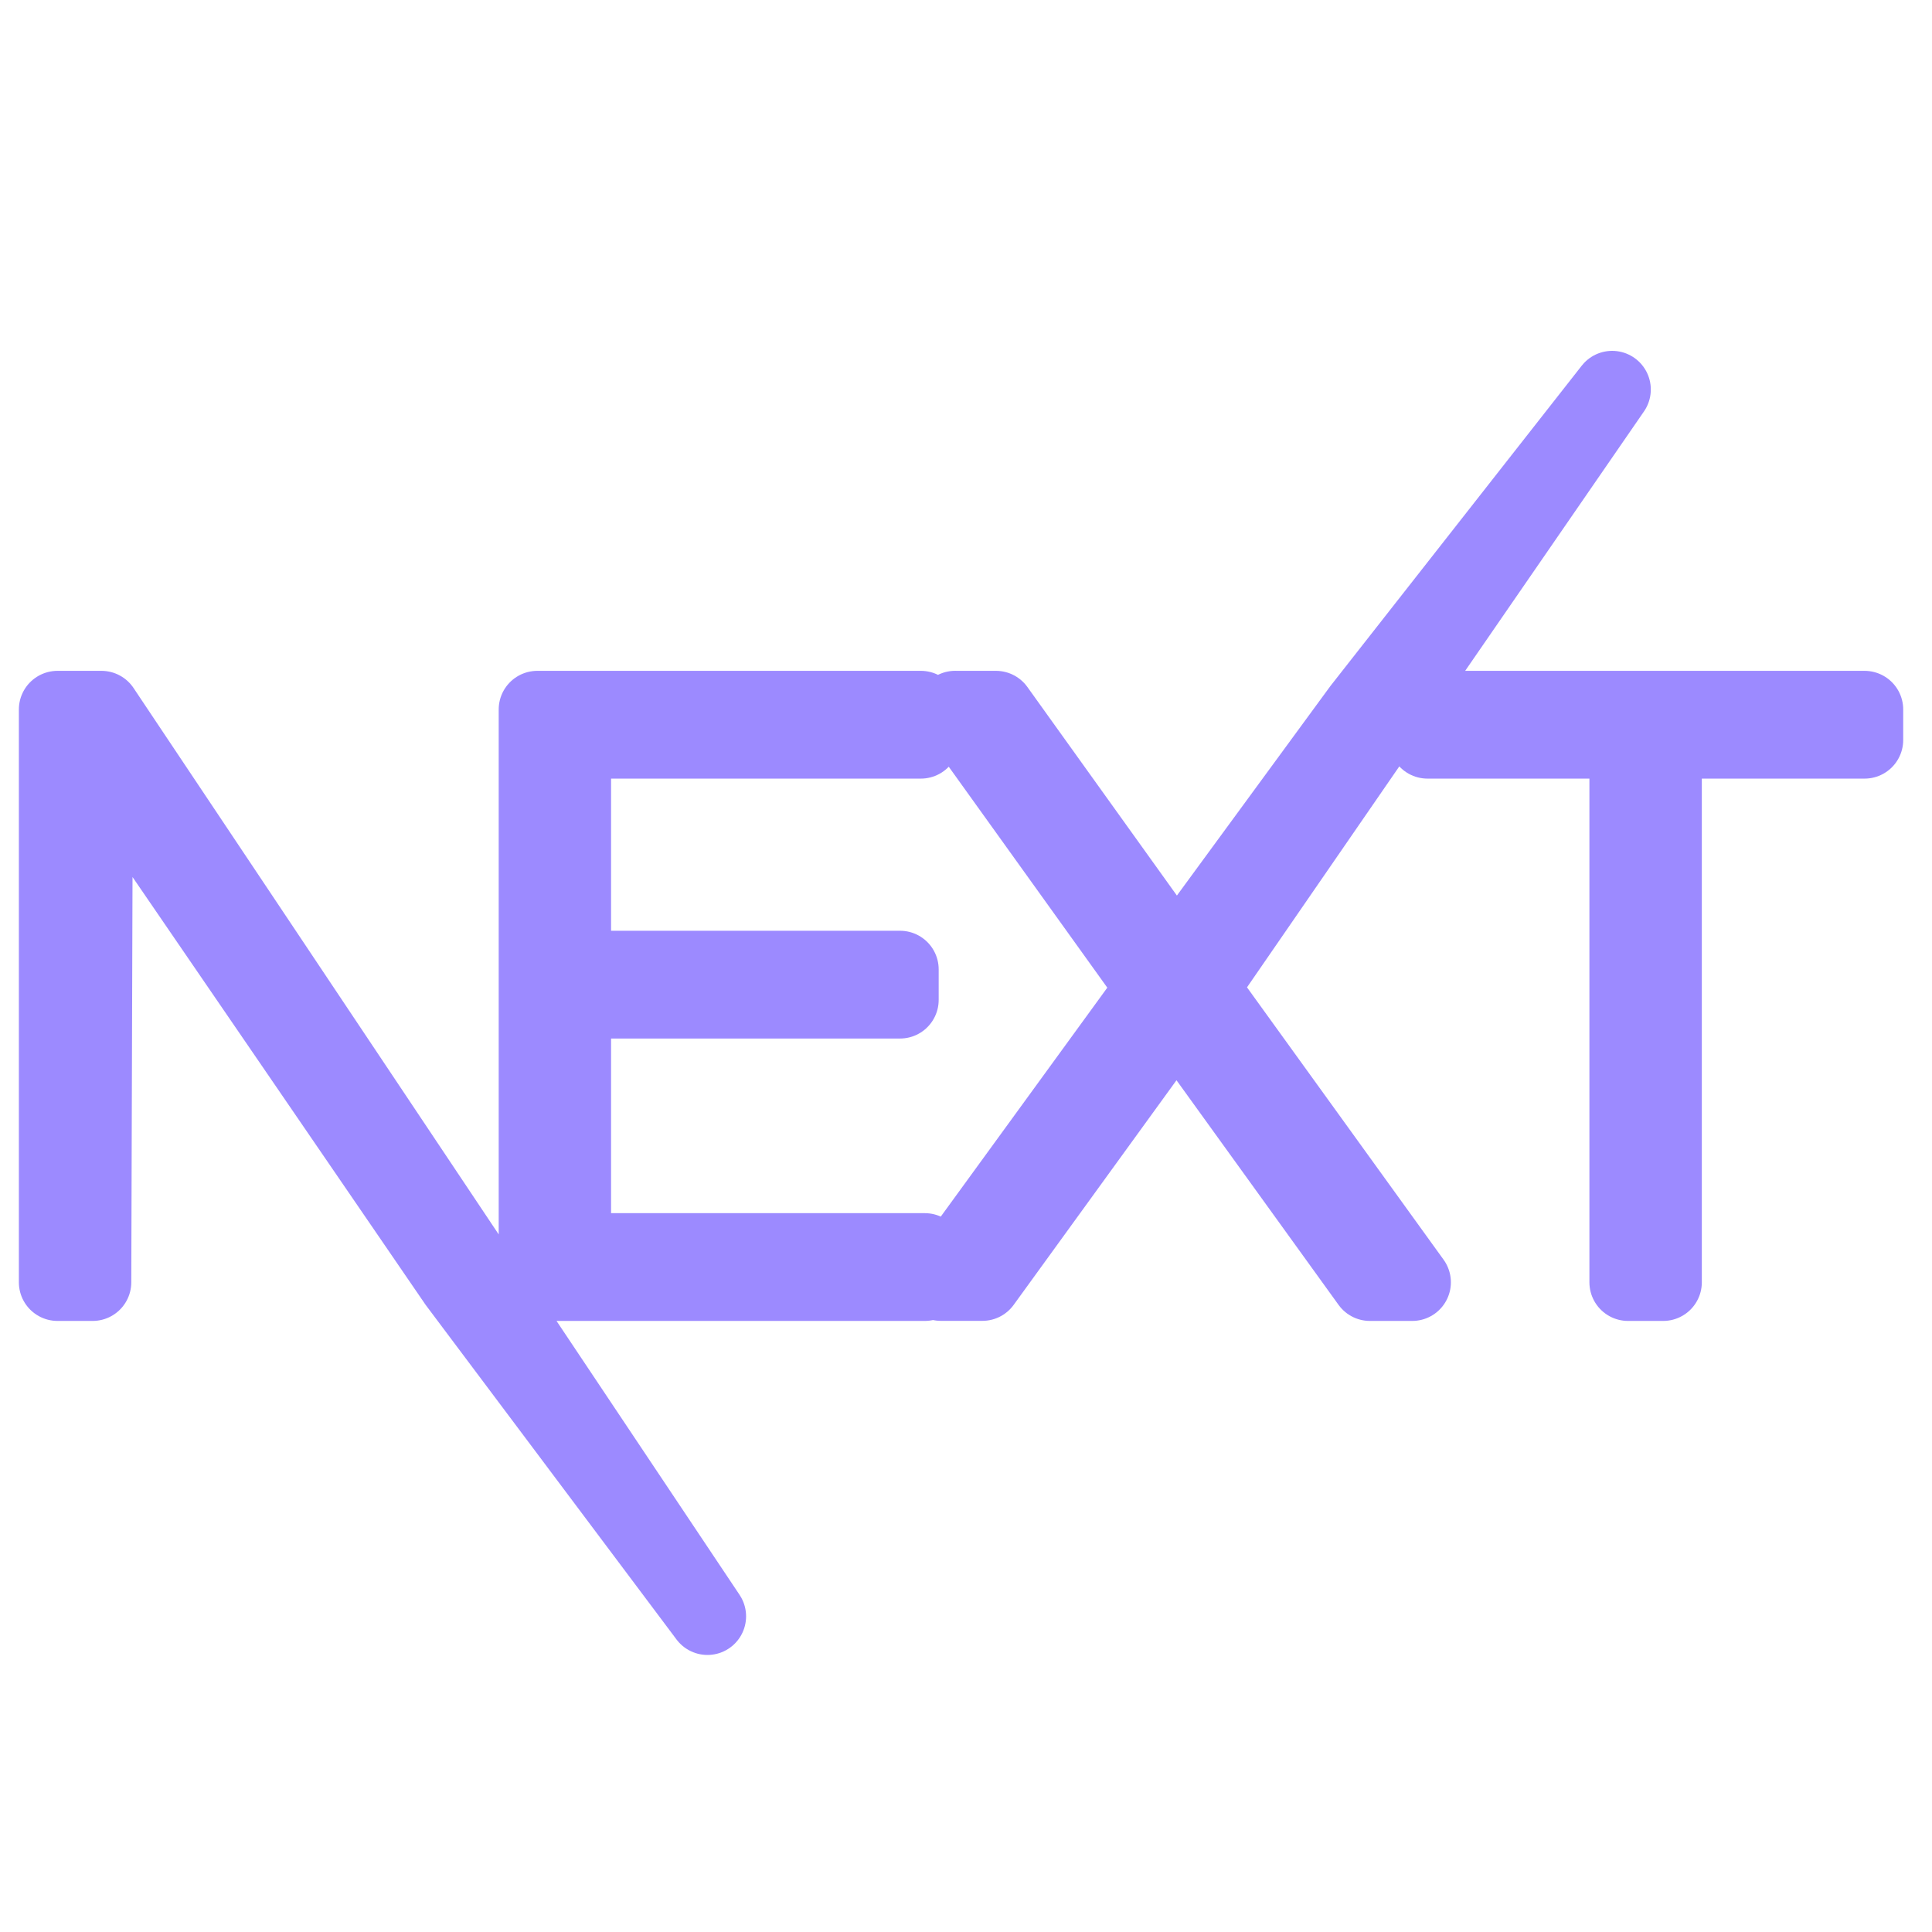
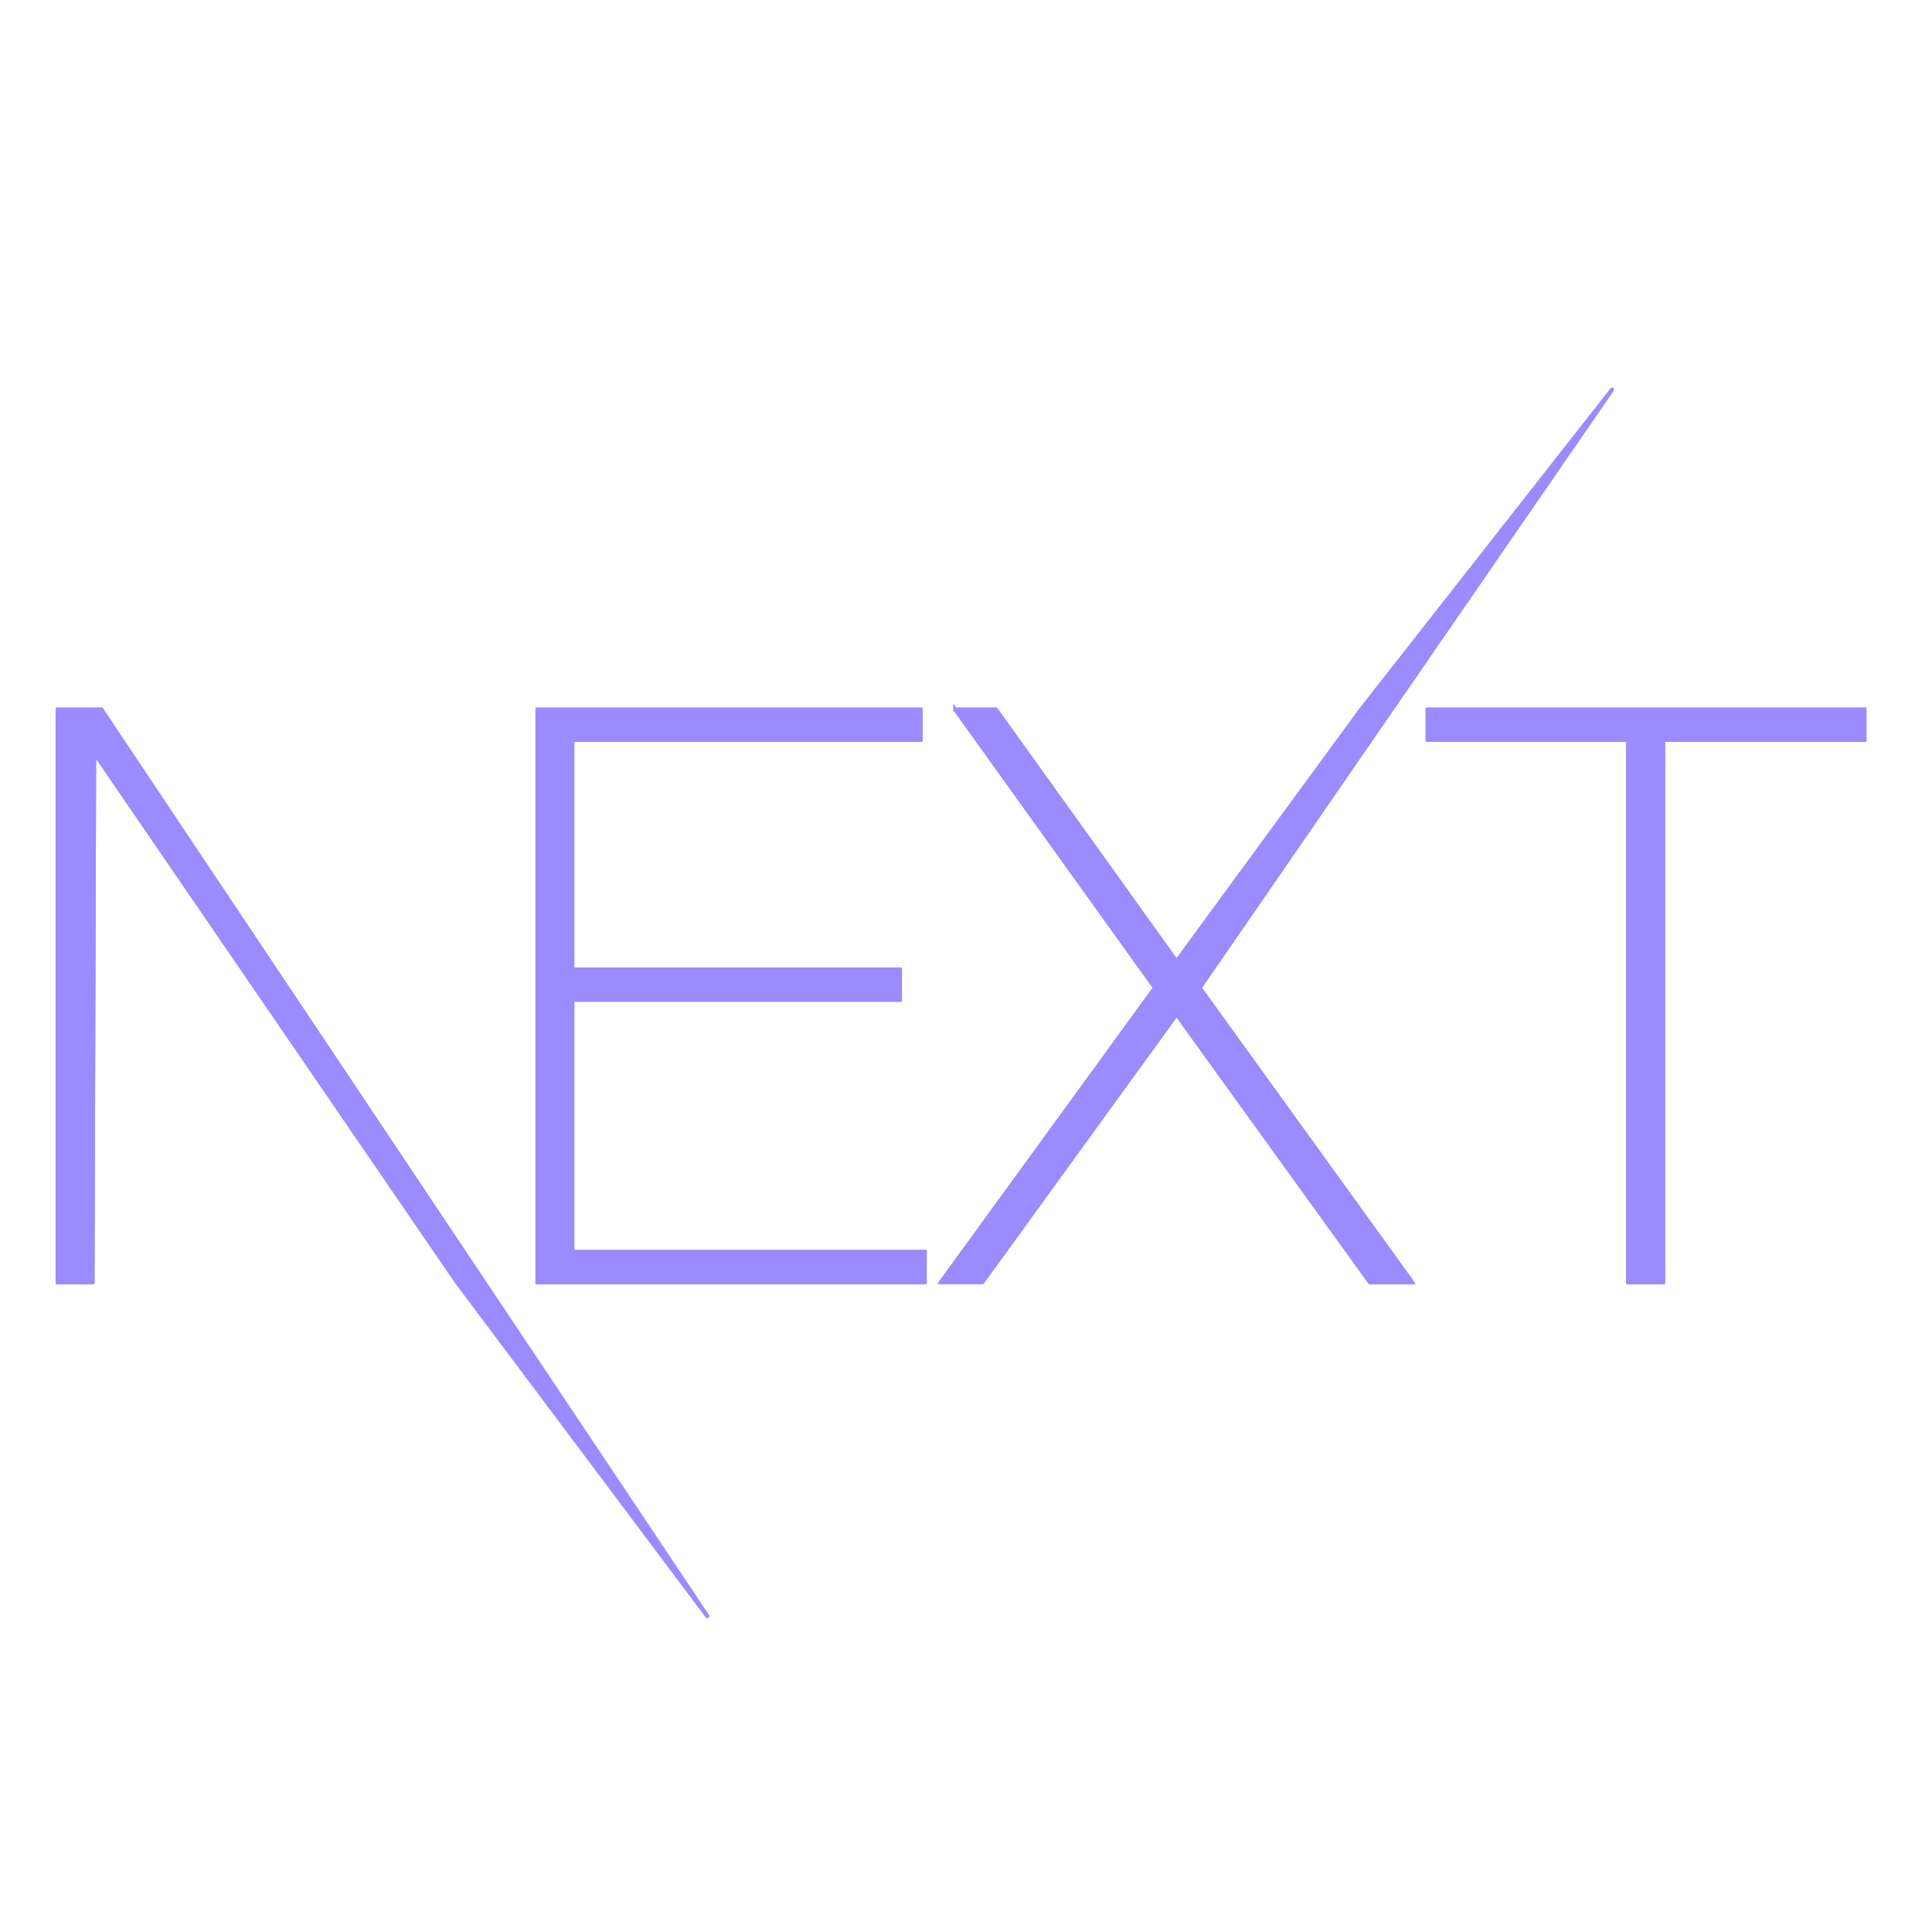
<svg xmlns="http://www.w3.org/2000/svg" shape-rendering="geometricPrecision" text-rendering="geometricPrecision" viewBox="0 -101.5 512 512">
-   <path fill="#9c8aff" stroke="#9c8aff" stroke-linecap="round" stroke-linejoin="round" stroke-width="20.48" d="M142.4 86.52h101.64v8.08H151.7v60.8h86.82v8.08h-86.82v66.76h93.39v8.08H142.4V86.52Zm110.74 0h10.8l47.86 66.76 48.91-66.76 66.53-84.8-109.3 158.57 56.32 78.03h-11.22L311.8 167.3l-51.46 71h-11.01l56.75-78.02-52.94-73.77ZM378.3 94.6v-8.08h115.83v8.08h-53.37v143.72h-9.31V94.6h-53.15ZM15.24 86.52h11.64l160.6 240.32-66.37-88.52L24.98 98l-.43 140.32h-9.31V86.52Z" />
-   <path fill="#9c8aff" stroke="#9c8aff" stroke-width=".01" d="M142.4 86.52h101.64v8.08H151.7v60.8h86.82v8.08h-86.82v66.76h93.39v8.08H142.4V86.52Zm110.74 0h10.8l47.86 66.76 48.91-66.76 66.53-84.8-109.3 158.57 56.32 78.03h-11.22L311.8 167.3l-51.46 71h-11.01l56.75-78.02-52.94-73.77ZM378.3 94.6v-8.08h115.83v8.08h-53.37v143.72h-9.31V94.6h-53.15ZM15.24 86.52h11.64l160.6 240.32-66.37-88.52L24.98 98l-.43 140.32h-9.31V86.52ZM541.54 228.2" />
+   <path fill="#9c8aff" stroke="#9c8aff" stroke-linecap="round" stroke-linejoin="round" strokeWidth="20.48" d="M142.4 86.52h101.64v8.08H151.7v60.8h86.82v8.08h-86.82v66.76h93.39v8.08H142.4V86.52Zm110.74 0h10.8l47.86 66.76 48.91-66.76 66.53-84.8-109.3 158.57 56.32 78.03h-11.22L311.8 167.3l-51.46 71h-11.01l56.75-78.02-52.94-73.77ZM378.3 94.6v-8.08h115.83v8.08h-53.37v143.72h-9.31V94.6h-53.15ZM15.24 86.52h11.64l160.6 240.32-66.37-88.52L24.98 98l-.43 140.32h-9.31V86.52Z" />
+   <path fill="#9c8aff" stroke="#9c8aff" strokeWidth=".01" d="M142.4 86.52h101.64v8.08H151.7v60.8h86.82v8.08h-86.82v66.76h93.39v8.08H142.4V86.52Zm110.74 0h10.8l47.86 66.76 48.91-66.76 66.53-84.8-109.3 158.57 56.32 78.03h-11.22L311.8 167.3l-51.46 71h-11.01l56.75-78.02-52.94-73.77ZM378.3 94.6v-8.08h115.83v8.08h-53.37v143.72h-9.31V94.6h-53.15ZM15.24 86.52h11.64l160.6 240.32-66.37-88.52L24.98 98l-.43 140.32h-9.31V86.52ZM541.54 228.2" />
</svg>
